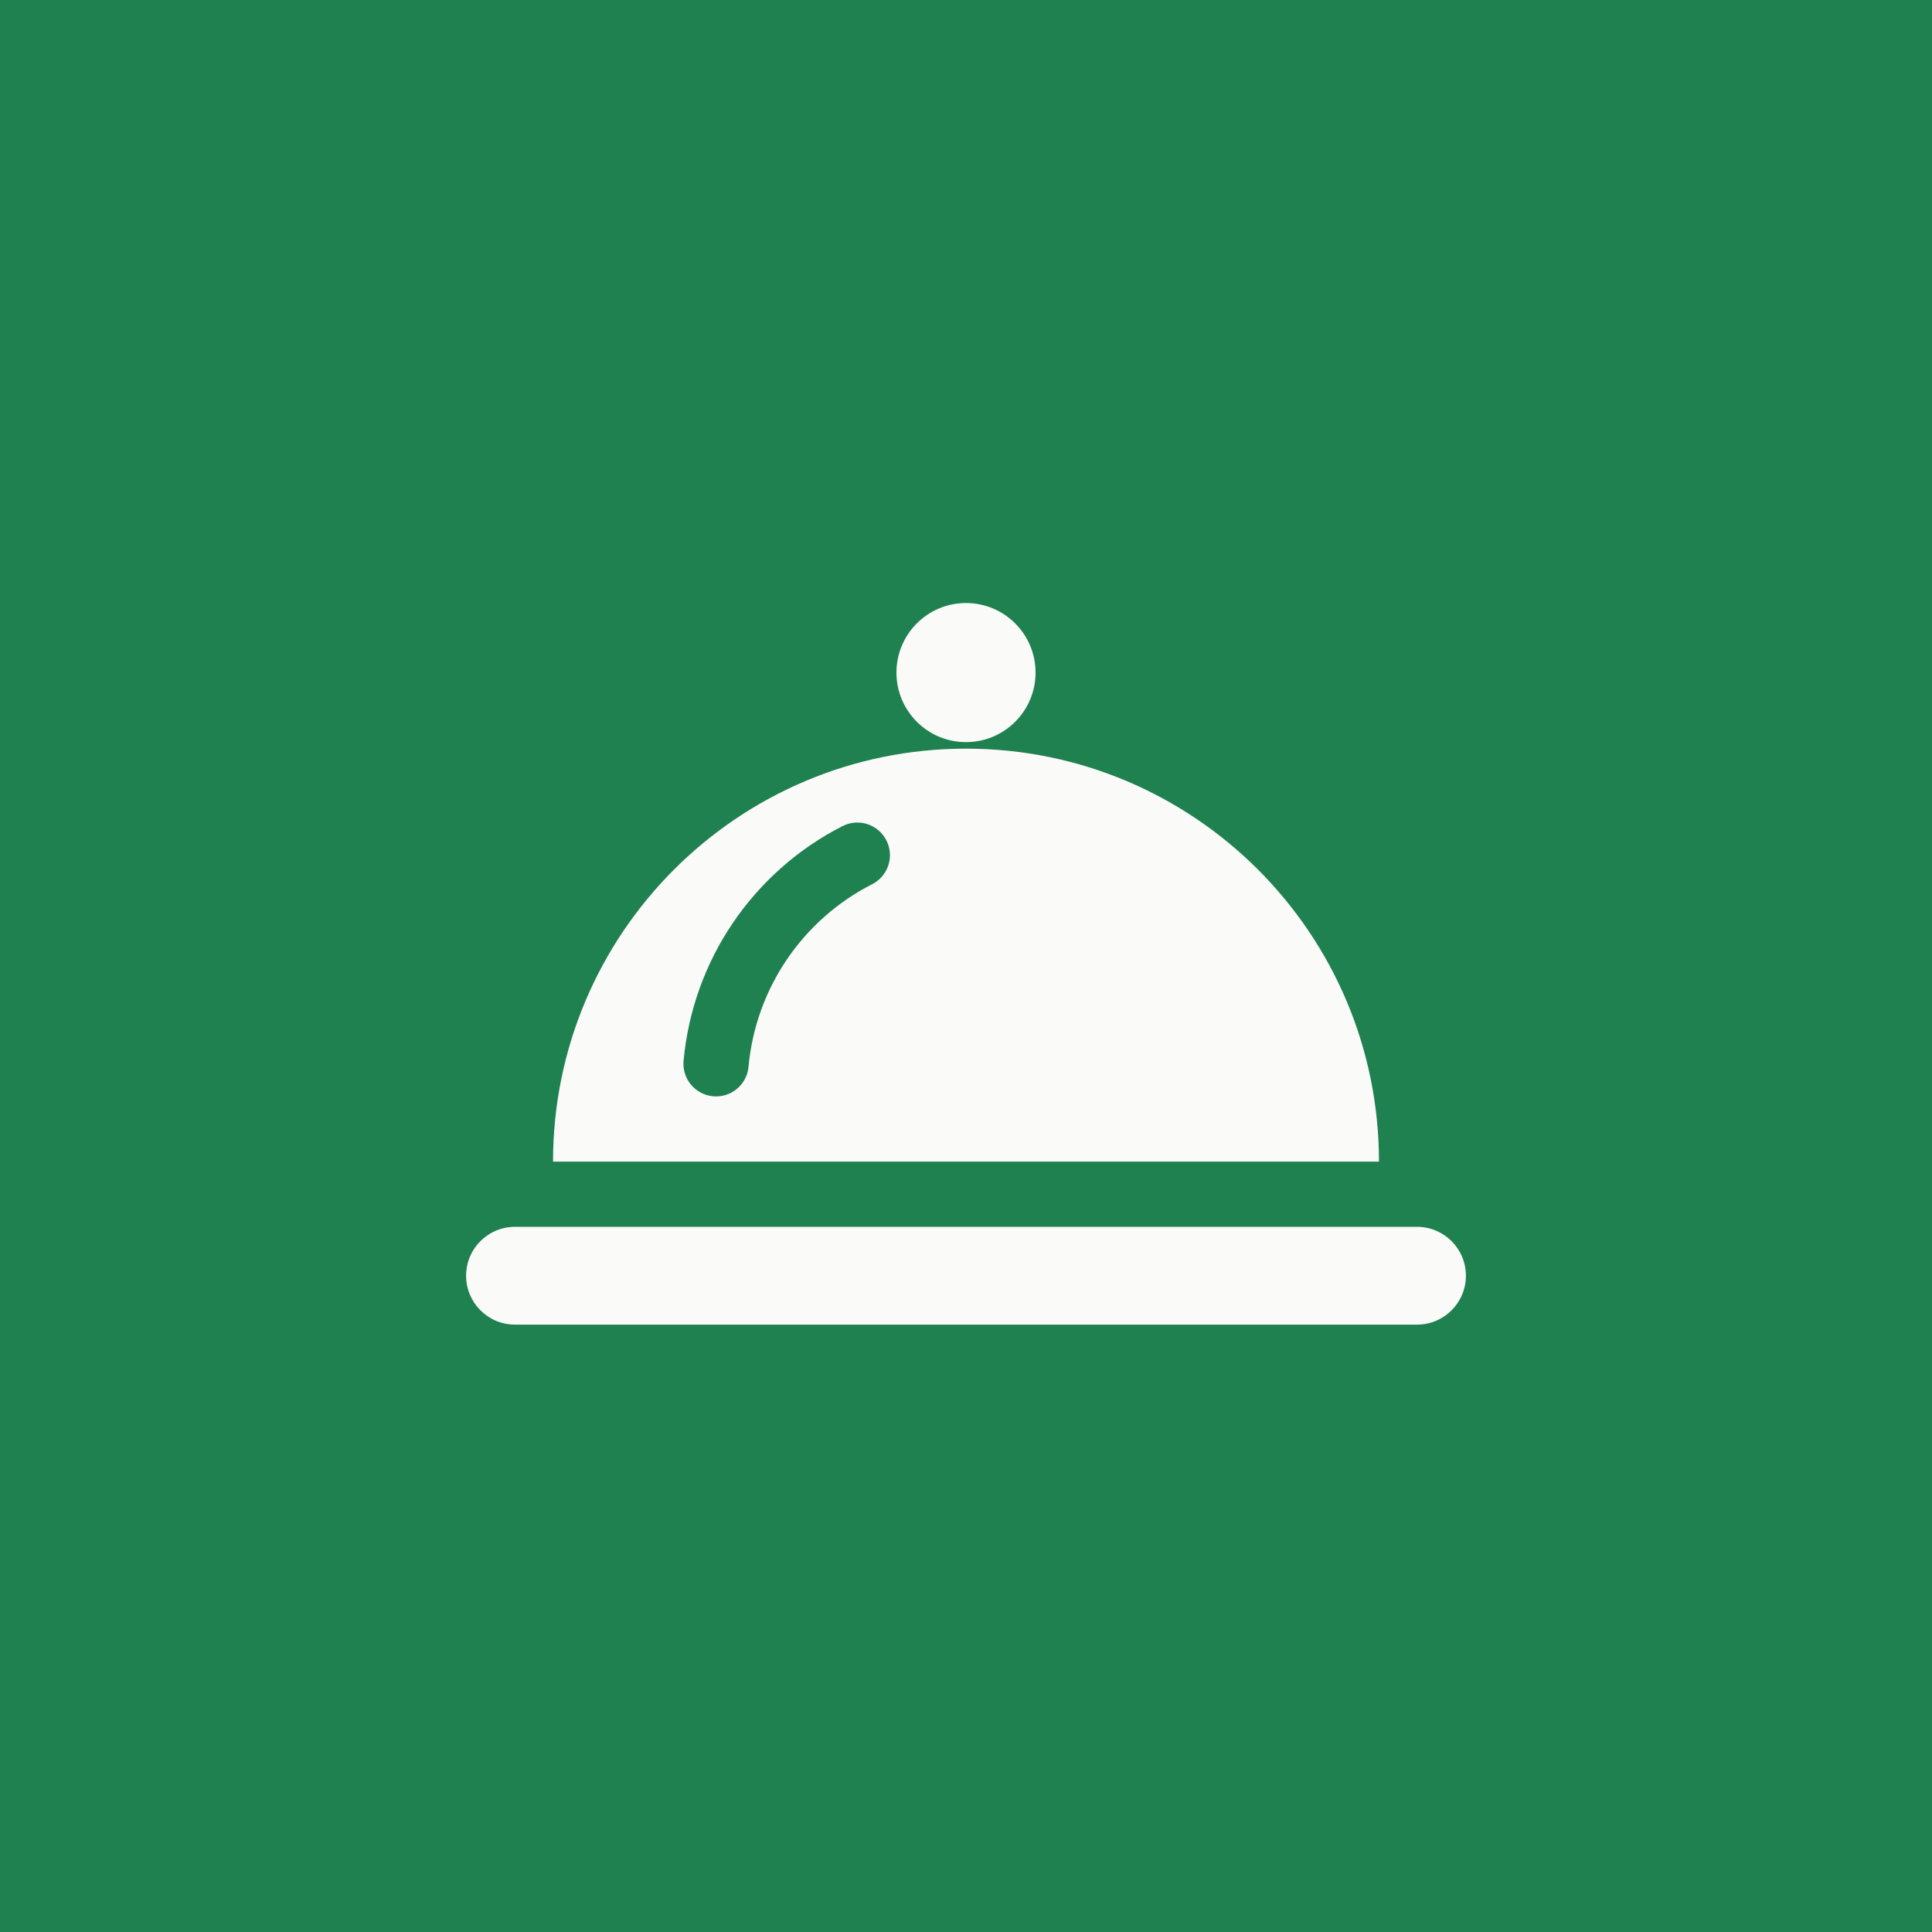
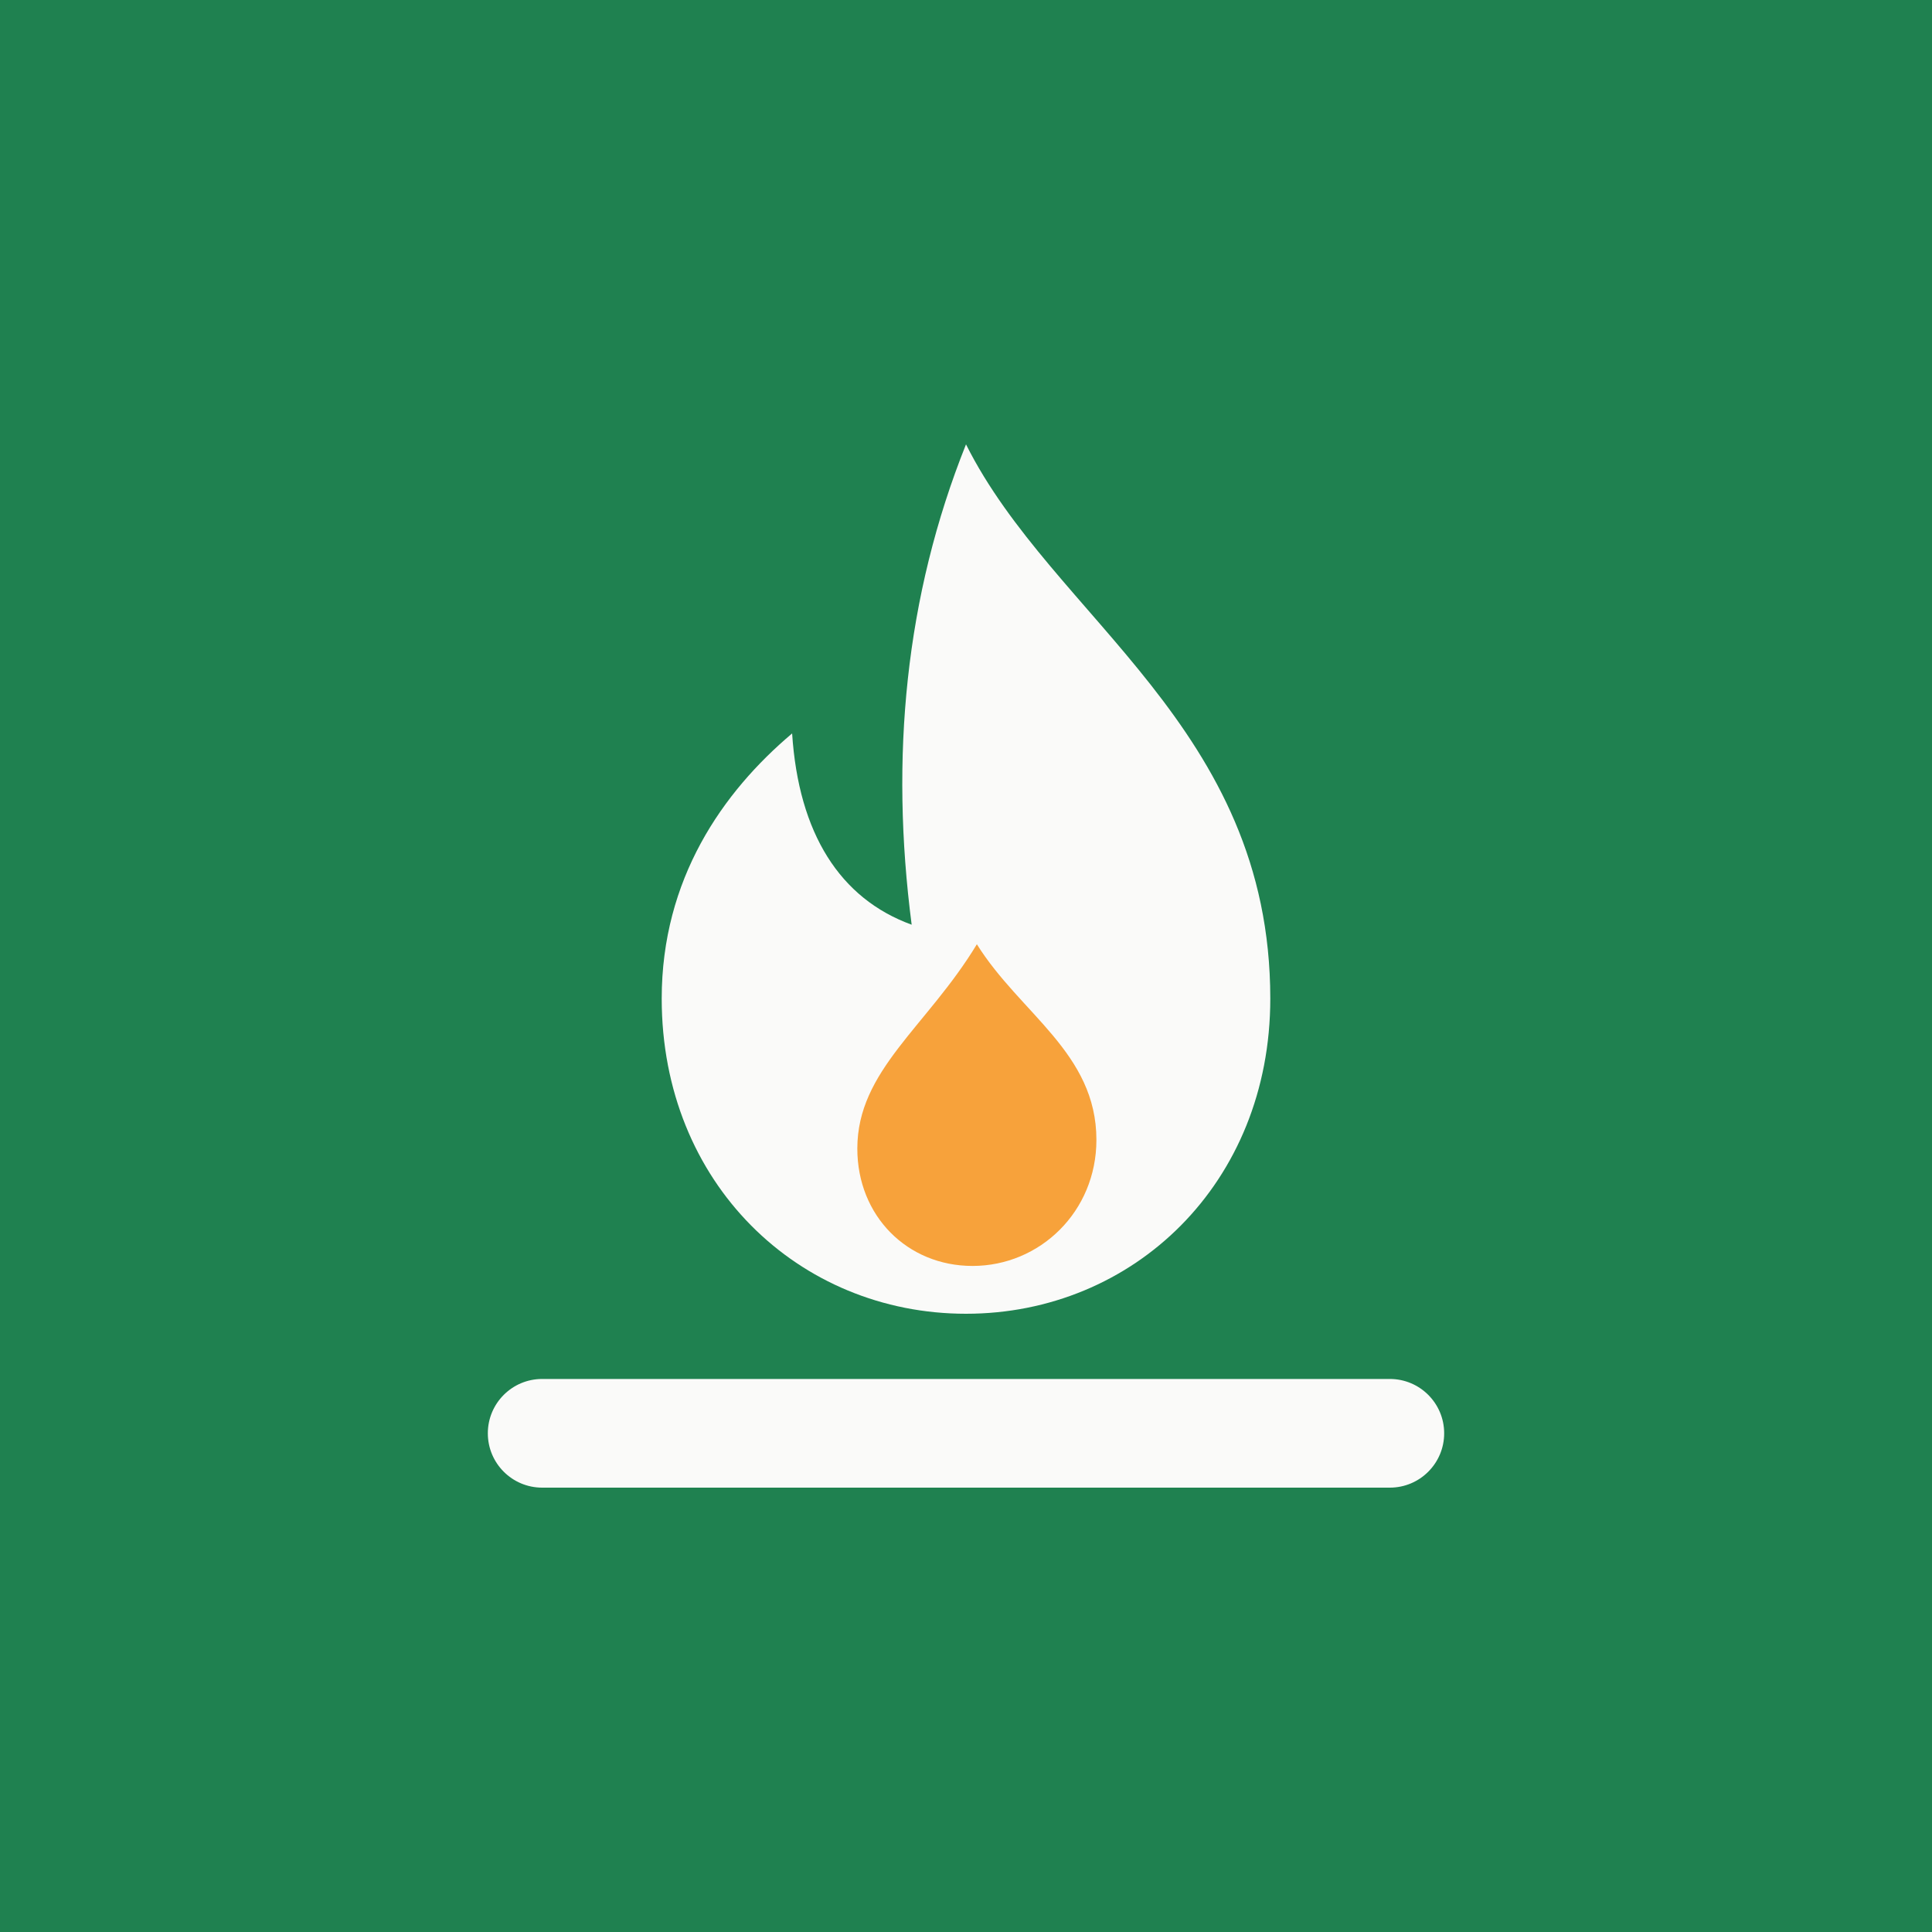
<svg xmlns="http://www.w3.org/2000/svg" viewBox="0 0 64 64">
  <rect width="64" height="64" fill="#1F8150" />
  <g transform="translate(32 32) scale(0.72) translate(-32 -32)">
-     <circle cx="32" cy="18.5" r="3.2" fill="#FAFAF9" />
-     <path d="M13 41a19 19 0 0 1 38 0z" fill="#FAFAF9" />
-     <path d="M20.5 36.5a12 12 0 0 1 6.5-9.6" fill="none" stroke="#1F8150" stroke-width="3" stroke-linecap="round" />
-     <rect x="9" y="44" width="46" height="4.5" rx="2.25" fill="#FAFAF9" />
+     <path d="M32 8c4 8 14 13 14 25.5C46 42 39.7 48 32 48s-14-6-14-14.5c0-5.5 2.8-9.5 6-12.2.3 4.6 2.2 7.6 5.5 8.8C28.5 22.4 29.2 15 32 8z" fill="#FAFAF9" />
+     <path d="M32.5 31c2 3.2 5.5 5 5.5 9 0 3.3-2.6 5.8-5.7 5.8-3 0-5.3-2.3-5.3-5.4 0-3.6 3.2-5.6 5.5-9.4z" fill="#F7A23B" />
+     <rect x="10" y="51" width="44" height="5" rx="2.5" fill="#FAFAF9" />
  </g>
</svg>
